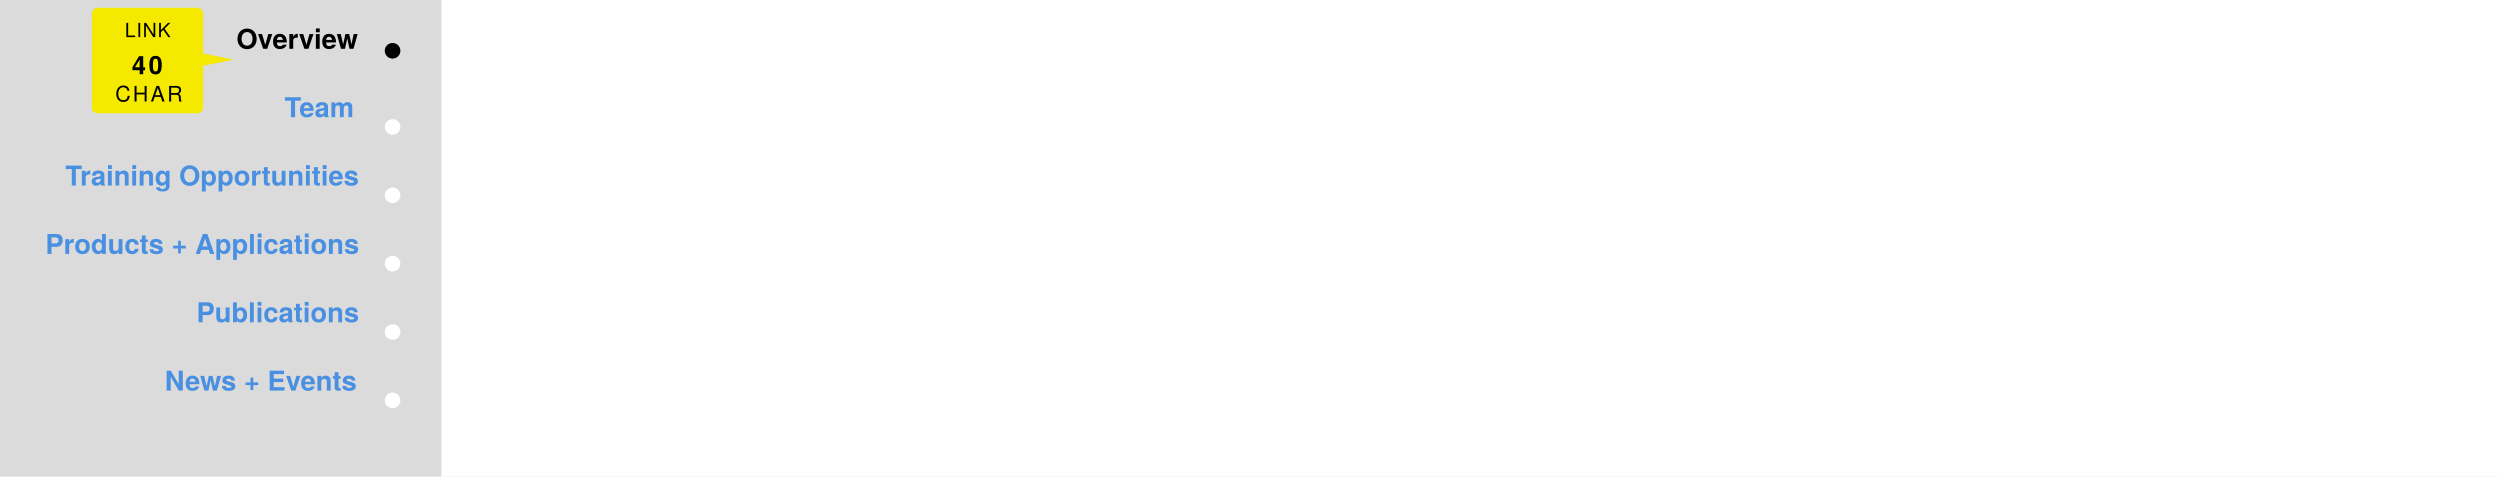
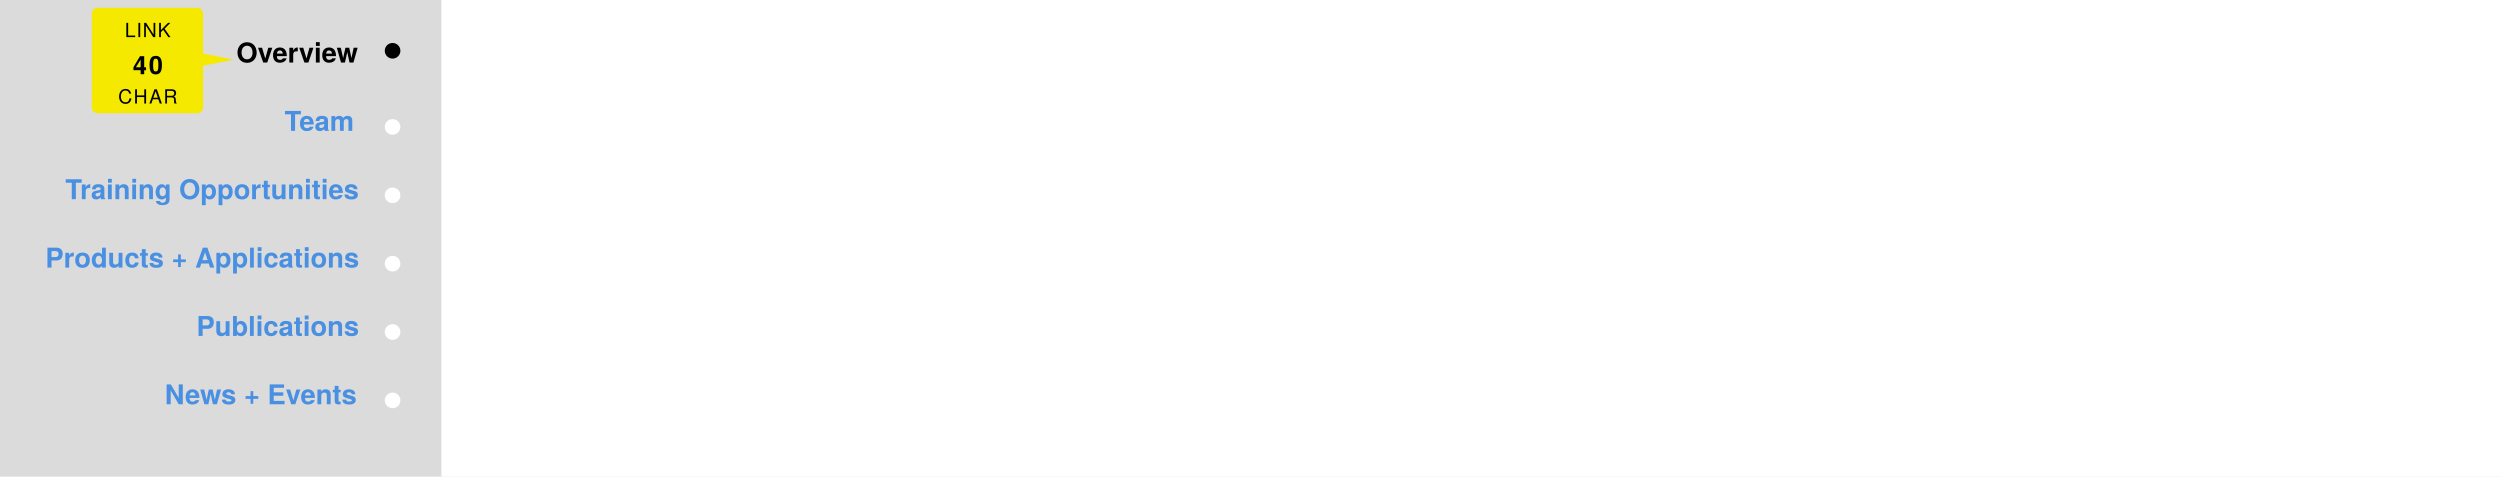
<svg xmlns="http://www.w3.org/2000/svg" width="1280px" height="244px" viewBox="0 0 1280 244" version="1.1">
  <defs />
  <g id="Pattern-Library" stroke="none" stroke-width="1" fill="none" fill-rule="evenodd">
    <g id="stickysidebar">
      <rect id="Rectangle-5" fill="#FFFFFF" x="0" y="0" width="1280" height="244" />
-       <rect id="Rectangle-5" fill="#DBDBDB" x="0" y="0" width="226" height="244" />
-       <text id="Overview-Team-Traini" font-family="HelveticaNeue-Bold, Helvetica Neue" font-size="14" font-weight="bold" line-spacing="35">
-         <tspan x="121.022" y="25" fill="#000000">Overview</tspan>
-         <tspan x="183" y="25" fill="#4990E2" />
-         <tspan x="145.69" y="60" fill="#4990E2">Team</tspan>
-         <tspan x="33.452" y="95" fill="#4990E2">Training Opportunities</tspan>
-         <tspan x="23.232" y="130" fill="#4990E2">Products + Applications </tspan>
-         <tspan x="100.596" y="165" fill="#4990E2">Publications</tspan>
-         <tspan x="84.356" y="200" fill="#4990E2">News + Events</tspan>
-       </text>
-       <rect id="Rectangle-4" fill="#000000" x="197" y="22" width="8" height="8" rx="4" />
-       <rect id="Rectangle-4" fill="#FFFFFF" x="197" y="61" width="8" height="8" rx="4" />
-       <rect id="Rectangle-4" fill="#FFFFFF" x="197" y="96" width="8" height="8" rx="4" />
-       <rect id="Rectangle-4" fill="#FFFFFF" x="197" y="131" width="8" height="8" rx="4" />
-       <rect id="Rectangle-4" fill="#FFFFFF" x="197" y="166" width="8" height="8" rx="4" />
-       <rect id="Rectangle-4" fill="#FFFFFF" x="197" y="201" width="8" height="8" rx="4" />
-       <g id="Count" transform="translate(47, 4)">
-         <g id="Group-34">
-           <path d="M57,23.402 L57,3 C57,1.343 55.657,3.66629817e-15 54,-4.4408921e-16 L54,0 L3,0 L3,-4.4408921e-16 C1.343,-1.39730022e-16 -6.46995335e-16,1.343 -4.4408921e-16,3 L0,3 L-4.4408921e-16,51 C3.43777239e-15,52.657 1.343,54 3,54 L3,54 L54,54 C55.657,54 57,52.657 57,51 L57,51 L57,29.675 L72.615,26.539 L57,23.402 Z" id="Combined-Shape" fill="#F5E900" />
-           <text id="CHAR" font-family="HelveticaNeue-Light, Helvetica Neue" font-size="11" font-weight="300" line-spacing="13" letter-spacing="1.155" fill="#000000">
-             <tspan x="12" y="48">CHAR</tspan>
+       <g>
+         <g>
+           <rect id="Rectangle-5" fill="#DBDBDB" x="0" y="0" width="226" height="244" />
+           <text id="Overview-Team-Traini" font-family="HelveticaNeue-Bold, Helvetica Neue" font-size="14" font-weight="bold" line-spacing="35">
+             <tspan x="121.022" y="32" fill="#000000">Overview</tspan>
+             <tspan x="183" y="32" fill="#4990E2" />
+             <tspan x="145.69" y="67" fill="#4990E2">Team</tspan>
+             <tspan x="33.452" y="102" fill="#4990E2">Training Opportunities</tspan>
+             <tspan x="23.232" y="137" fill="#4990E2">Products + Applications </tspan>
+             <tspan x="100.596" y="172" fill="#4990E2">Publications</tspan>
+             <tspan x="84.356" y="207" fill="#4990E2">News + Events</tspan>
          </text>
-           <text id="170" font-family="HelveticaNeue-CondensedBold, Helvetica Neue" font-size="13" font-style="condensed" font-weight="bold" line-spacing="13" letter-spacing="1.365" fill="#000000">
-             <tspan x="20.5" y="34">40</tspan>
-           </text>
-           <text id="HEADER" font-family="HelveticaNeue-Medium, Helvetica Neue" font-size="10" font-weight="400" line-spacing="13" letter-spacing="0.409" fill="#000000">
-             <tspan x="16.887" y="15">LINK</tspan>
-           </text>
+           <rect id="Rectangle-4" fill="#000000" x="197" y="22" width="8" height="8" rx="4" />
+           <rect id="Rectangle-4" fill="#FFFFFF" x="197" y="61" width="8" height="8" rx="4" />
+           <rect id="Rectangle-4" fill="#FFFFFF" x="197" y="96" width="8" height="8" rx="4" />
+           <rect id="Rectangle-4" fill="#FFFFFF" x="197" y="131" width="8" height="8" rx="4" />
+           <rect id="Rectangle-4" fill="#FFFFFF" x="197" y="166" width="8" height="8" rx="4" />
+           <rect id="Rectangle-4" fill="#FFFFFF" x="197" y="201" width="8" height="8" rx="4" />
+           <g id="Count" transform="translate(47, 4)">
+             <g id="Group-34">
+               <path d="M57,23.402 L57,3 C57,1.343 55.657,3.66629817e-15 54,-4.4408921e-16 L54,0 L3,0 L3,-4.4408921e-16 C1.343,-1.39730022e-16 -6.46995335e-16,1.343 -4.4408921e-16,3 L0,3 L-4.4408921e-16,51 C3.43777239e-15,52.657 1.343,54 3,54 L3,54 L54,54 C55.657,54 57,52.657 57,51 L57,51 L57,29.675 L72.615,26.539 L57,23.402 Z" id="Combined-Shape" fill="#F5E900" />
+               <text id="CHAR" font-family="HelveticaNeue, Helvetica Neue" font-size="10" font-weight="normal" line-spacing="13" letter-spacing="0.75" fill="#000000">
+                 <tspan x="13.49" y="49">CHA</tspan>
+                 <tspan x="36.66" y="49">R</tspan>
+               </text>
+               <text id="170" font-family="HelveticaNeue-CondensedBold, Helvetica Neue" font-size="13" font-style="condensed" font-weight="bold" line-spacing="13" letter-spacing="0.96" fill="#000000">
+                 <tspan x="21" y="34">40</tspan>
+               </text>
+               <text id="HEADER" font-family="HelveticaNeue-Medium, Helvetica Neue" font-size="10" font-weight="400" line-spacing="13" letter-spacing="0.409" fill="#000000">
+                 <tspan x="16.887" y="15">LINK</tspan>
+               </text>
+             </g>
+           </g>
        </g>
      </g>
    </g>
  </g>
</svg>
